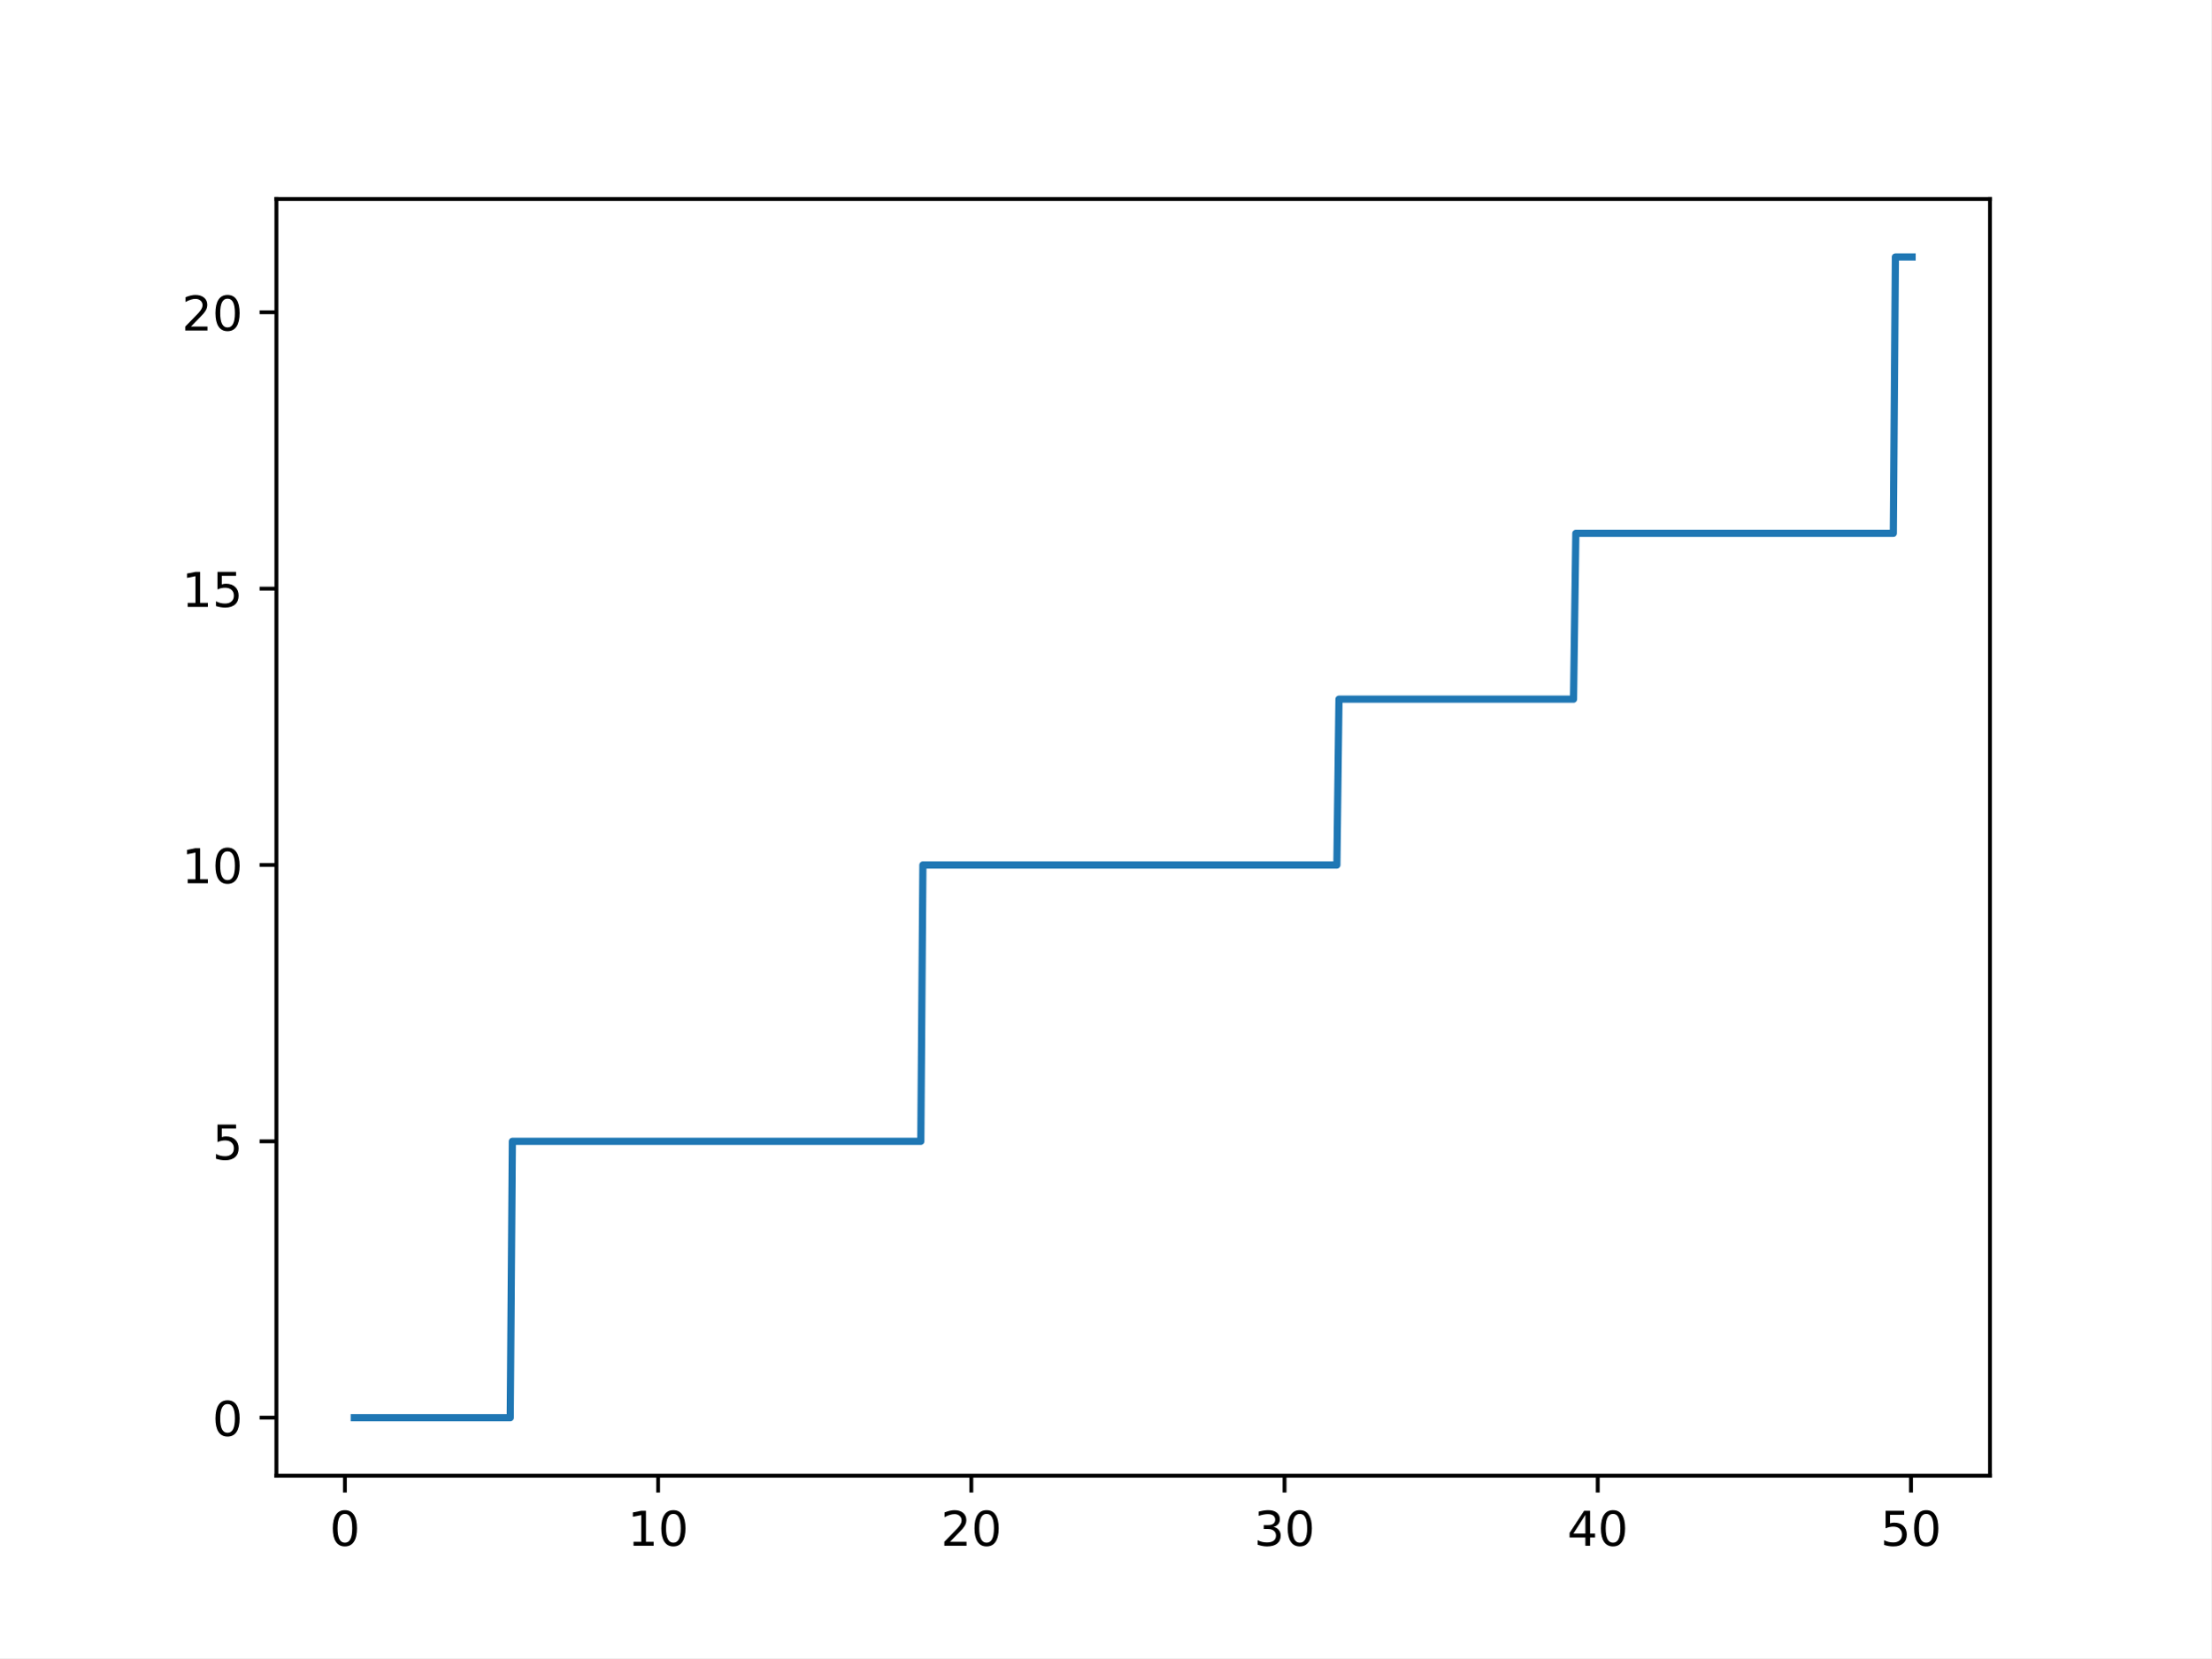
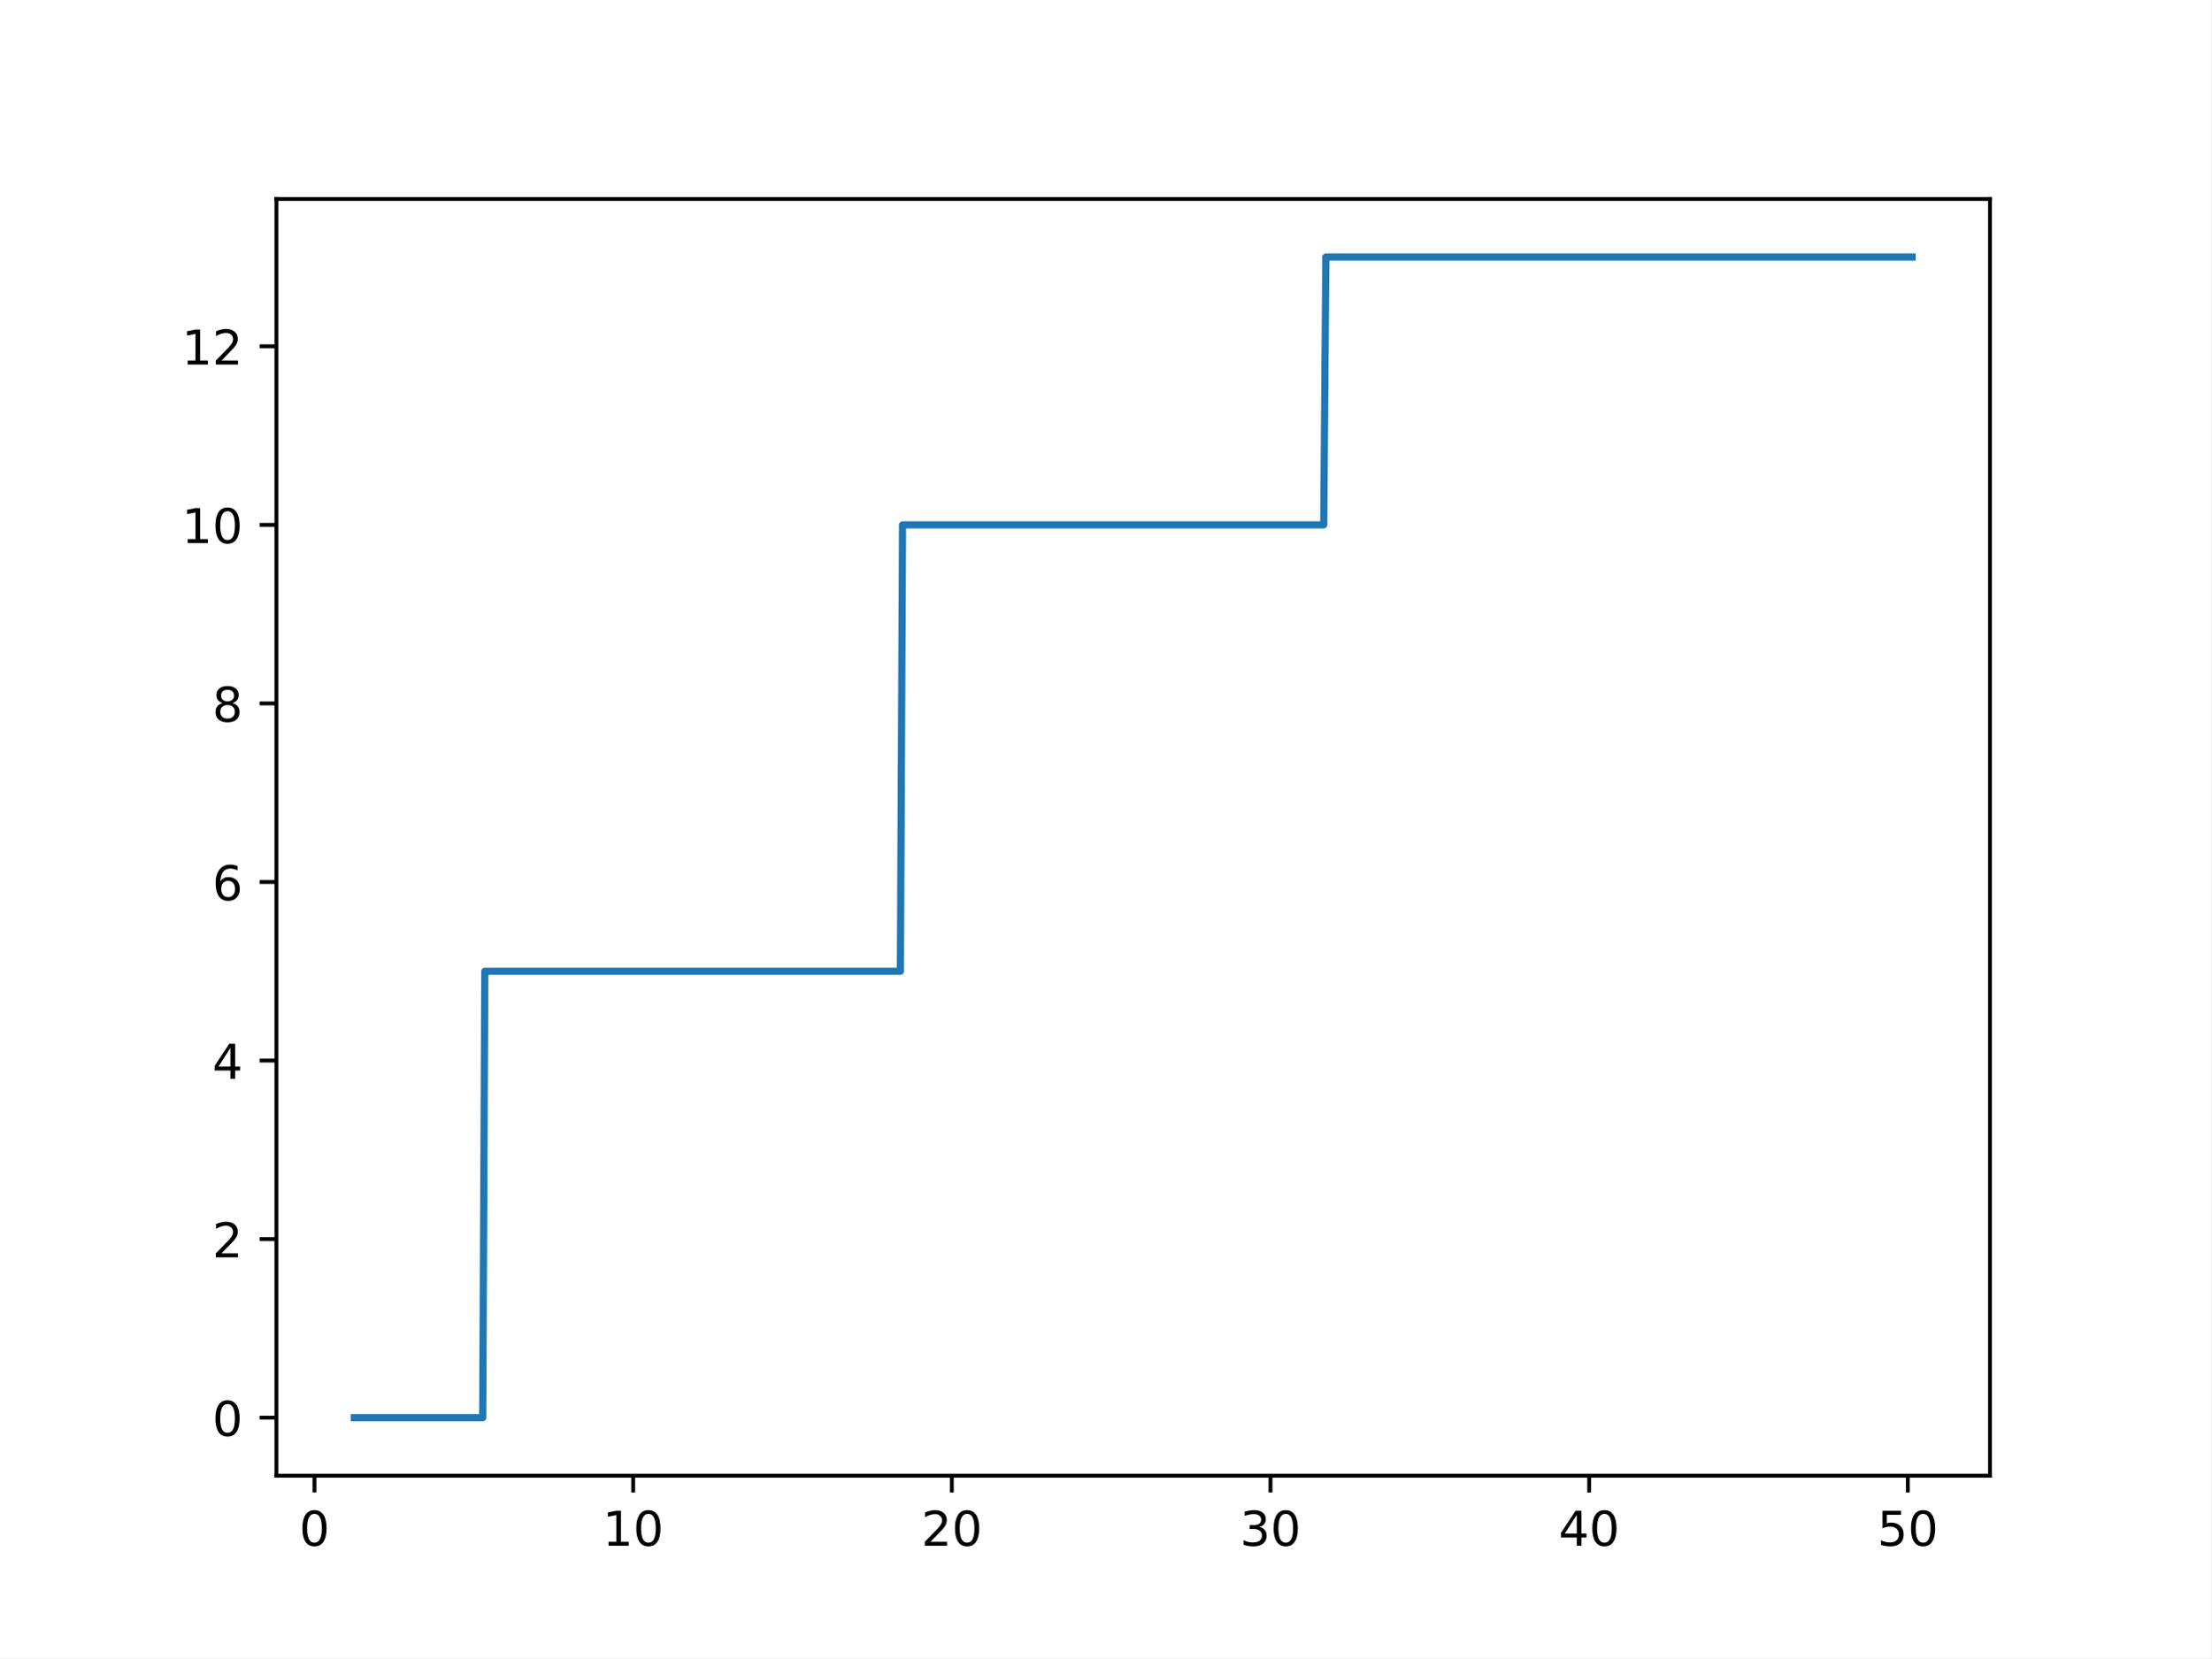
<svg xmlns="http://www.w3.org/2000/svg" xmlns:xlink="http://www.w3.org/1999/xlink" height="345.6pt" version="1.1" viewBox="0 0 460.8 345.6" width="460.8pt">
  <defs>
    <style type="text/css">*{stroke-linecap:butt;stroke-linejoin:round;}</style>
  </defs>
  <g id="figure_1">
    <g id="patch_1">
      <path d="M 0 345.6  L 460.8 345.6  L 460.8 0  L 0 0  z " style="fill:#ffffff;" />
    </g>
    <g id="axes_1">
      <g id="patch_2">
        <path d="M 57.6 307.584  L 414.72 307.584  L 414.72 41.472  L 57.6 41.472  z " style="fill:#ffffff;" />
      </g>
      <g id="matplotlib.axis_1">
        <g id="xtick_1">
          <g id="line2d_1">
            <defs>
-               <path d="M 0 0  L 0 3.5  " id="m52aec141d5" style="stroke:#000000;stroke-width:0.8;" />
+               <path d="M 0 0  L 0 3.5  " id="m7be6c20df1" style="stroke:#000000;stroke-width:0.8;" />
            </defs>
            <g>
-               <use style="stroke:#000000;stroke-width:0.8;" x="71.874" xlink:href="#m52aec141d5" y="307.584" />
+               <use style="stroke:#000000;stroke-width:0.8;" x="65.531" xlink:href="#m7be6c20df1" y="307.584" />
            </g>
          </g>
          <g id="text_1">
-             <g transform="translate(68.69319 322.1824)scale(0.1 -0.1)">
+             <g transform="translate(62.34967 322.1824)scale(0.1 -0.1)">
              <defs>
                <path d="M 31.781 66.406  Q 24.172 66.406 20.328 58.906  Q 16.5 51.422 16.5 36.375  Q 16.5 21.391 20.328 13.891  Q 24.172 6.391 31.781 6.391  Q 39.453 6.391 43.281 13.891  Q 47.125 21.391 47.125 36.375  Q 47.125 51.422 43.281 58.906  Q 39.453 66.406 31.781 66.406  z M 31.781 74.219  Q 44.047 74.219 50.516 64.516  Q 56.984 54.828 56.984 36.375  Q 56.984 17.969 50.516 8.266  Q 44.047 -1.422 31.781 -1.422  Q 19.531 -1.422 13.062 8.266  Q 6.594 17.969 6.594 36.375  Q 6.594 54.828 13.062 64.516  Q 19.531 74.219 31.781 74.219  z " id="DejaVuSans-48" />
              </defs>
              <use xlink:href="#DejaVuSans-48" />
            </g>
          </g>
        </g>
        <g id="xtick_2">
          <g id="line2d_2">
            <g>
-               <use style="stroke:#000000;stroke-width:0.8;" x="137.151" xlink:href="#m52aec141d5" y="307.584" />
+               <use style="stroke:#000000;stroke-width:0.8;" x="131.945" xlink:href="#m7be6c20df1" y="307.584" />
            </g>
          </g>
          <g id="text_2">
-             <g transform="translate(130.7882 322.1824)scale(0.1 -0.1)">
+             <g transform="translate(125.5829 322.1824)scale(0.1 -0.1)">
              <defs>
                <path d="M 12.406 8.297  L 28.516 8.297  L 28.516 63.922  L 10.984 60.406  L 10.984 69.391  L 28.422 72.906  L 38.281 72.906  L 38.281 8.297  L 54.391 8.297  L 54.391 0  L 12.406 0  z " id="DejaVuSans-49" />
              </defs>
              <use xlink:href="#DejaVuSans-49" />
              <use x="63.623" xlink:href="#DejaVuSans-48" />
            </g>
          </g>
        </g>
        <g id="xtick_3">
          <g id="line2d_3">
            <g>
-               <use style="stroke:#000000;stroke-width:0.8;" x="202.427" xlink:href="#m52aec141d5" y="307.584" />
+               <use style="stroke:#000000;stroke-width:0.8;" x="198.36" xlink:href="#m7be6c20df1" y="307.584" />
            </g>
          </g>
          <g id="text_3">
-             <g transform="translate(196.0644 322.1824)scale(0.1 -0.1)">
+             <g transform="translate(191.9973 322.1824)scale(0.1 -0.1)">
              <defs>
                <path d="M 19.188 8.297  L 53.609 8.297  L 53.609 0  L 7.328 0  L 7.328 8.297  Q 12.938 14.109 22.625 23.891  Q 32.328 33.688 34.812 36.531  Q 39.547 41.844 41.422 45.531  Q 43.312 49.219 43.312 52.781  Q 43.312 58.594 39.234 62.25  Q 35.156 65.922 28.609 65.922  Q 23.969 65.922 18.812 64.312  Q 13.672 62.703 7.812 59.422  L 7.812 69.391  Q 13.766 71.781 18.938 73  Q 24.125 74.219 28.422 74.219  Q 39.75 74.219 46.484 68.547  Q 53.219 62.891 53.219 53.422  Q 53.219 48.922 51.531 44.891  Q 49.859 40.875 45.406 35.406  Q 44.188 33.984 37.641 27.219  Q 31.109 20.453 19.188 8.297  z " id="DejaVuSans-50" />
              </defs>
              <use xlink:href="#DejaVuSans-50" />
              <use x="63.623" xlink:href="#DejaVuSans-48" />
            </g>
          </g>
        </g>
        <g id="xtick_4">
          <g id="line2d_4">
            <g>
-               <use style="stroke:#000000;stroke-width:0.8;" x="267.703" xlink:href="#m52aec141d5" y="307.584" />
+               <use style="stroke:#000000;stroke-width:0.8;" x="264.774" xlink:href="#m7be6c20df1" y="307.584" />
            </g>
          </g>
          <g id="text_4">
-             <g transform="translate(261.3406 322.1824)scale(0.1 -0.1)">
+             <g transform="translate(258.4117 322.1824)scale(0.1 -0.1)">
              <defs>
                <path d="M 40.578 39.312  Q 47.656 37.797 51.625 33  Q 55.609 28.219 55.609 21.188  Q 55.609 10.406 48.188 4.484  Q 40.766 -1.422 27.094 -1.422  Q 22.516 -1.422 17.656 -0.516  Q 12.797 0.391 7.625 2.203  L 7.625 11.719  Q 11.719 9.328 16.594 8.109  Q 21.484 6.891 26.812 6.891  Q 36.078 6.891 40.938 10.547  Q 45.797 14.203 45.797 21.188  Q 45.797 27.641 41.281 31.266  Q 36.766 34.906 28.719 34.906  L 20.219 34.906  L 20.219 43.016  L 29.109 43.016  Q 36.375 43.016 40.234 45.922  Q 44.094 48.828 44.094 54.297  Q 44.094 59.906 40.109 62.906  Q 36.141 65.922 28.719 65.922  Q 24.656 65.922 20.016 65.031  Q 15.375 64.156 9.812 62.312  L 9.812 71.094  Q 15.438 72.656 20.344 73.438  Q 25.25 74.219 29.594 74.219  Q 40.828 74.219 47.359 69.109  Q 53.906 64.016 53.906 55.328  Q 53.906 49.266 50.438 45.094  Q 46.969 40.922 40.578 39.312  z " id="DejaVuSans-51" />
              </defs>
              <use xlink:href="#DejaVuSans-51" />
              <use x="63.623" xlink:href="#DejaVuSans-48" />
            </g>
          </g>
        </g>
        <g id="xtick_5">
          <g id="line2d_5">
            <g>
-               <use style="stroke:#000000;stroke-width:0.8;" x="332.979" xlink:href="#m52aec141d5" y="307.584" />
+               <use style="stroke:#000000;stroke-width:0.8;" x="331.189" xlink:href="#m7be6c20df1" y="307.584" />
            </g>
          </g>
          <g id="text_5">
-             <g transform="translate(326.6168 322.1824)scale(0.1 -0.1)">
+             <g transform="translate(324.8262 322.1824)scale(0.1 -0.1)">
              <defs>
                <path d="M 37.797 64.312  L 12.891 25.391  L 37.797 25.391  z M 35.203 72.906  L 47.609 72.906  L 47.609 25.391  L 58.016 25.391  L 58.016 17.188  L 47.609 17.188  L 47.609 0  L 37.797 0  L 37.797 17.188  L 4.891 17.188  L 4.891 26.703  z " id="DejaVuSans-52" />
              </defs>
              <use xlink:href="#DejaVuSans-52" />
              <use x="63.623" xlink:href="#DejaVuSans-48" />
            </g>
          </g>
        </g>
        <g id="xtick_6">
          <g id="line2d_6">
            <g>
-               <use style="stroke:#000000;stroke-width:0.8;" x="398.256" xlink:href="#m52aec141d5" y="307.584" />
+               <use style="stroke:#000000;stroke-width:0.8;" x="397.603" xlink:href="#m7be6c20df1" y="307.584" />
            </g>
          </g>
          <g id="text_6">
-             <g transform="translate(391.893 322.1824)scale(0.1 -0.1)">
+             <g transform="translate(391.2406 322.1824)scale(0.1 -0.1)">
              <defs>
                <path d="M 10.797 72.906  L 49.516 72.906  L 49.516 64.594  L 19.828 64.594  L 19.828 46.734  Q 21.969 47.469 24.109 47.828  Q 26.266 48.188 28.422 48.188  Q 40.625 48.188 47.75 41.5  Q 54.891 34.812 54.891 23.391  Q 54.891 11.625 47.562 5.094  Q 40.234 -1.422 26.906 -1.422  Q 22.312 -1.422 17.547 -0.641  Q 12.797 0.141 7.719 1.703  L 7.719 11.625  Q 12.109 9.234 16.797 8.062  Q 21.484 6.891 26.703 6.891  Q 35.156 6.891 40.078 11.328  Q 45.016 15.766 45.016 23.391  Q 45.016 31 40.078 35.438  Q 35.156 39.891 26.703 39.891  Q 22.75 39.891 18.812 39.016  Q 14.891 38.141 10.797 36.281  z " id="DejaVuSans-53" />
              </defs>
              <use xlink:href="#DejaVuSans-53" />
              <use x="63.623" xlink:href="#DejaVuSans-48" />
            </g>
          </g>
        </g>
      </g>
      <g id="matplotlib.axis_2">
        <g id="ytick_1">
          <g id="line2d_7">
            <defs>
-               <path d="M 0 0  L -3.5 0  " id="mea630bc61d" style="stroke:#000000;stroke-width:0.8;" />
+               <path d="M 0 0  L -3.5 0  " id="m8cdcc30a25" style="stroke:#000000;stroke-width:0.8;" />
            </defs>
            <g>
-               <use style="stroke:#000000;stroke-width:0.8;" x="57.6" xlink:href="#mea630bc61d" y="295.488" />
+               <use style="stroke:#000000;stroke-width:0.8;" x="57.6" xlink:href="#m8cdcc30a25" y="295.488" />
            </g>
          </g>
          <g id="text_7">
            <g transform="translate(44.2375 299.2872)scale(0.1 -0.1)">
              <use xlink:href="#DejaVuSans-48" />
            </g>
          </g>
        </g>
        <g id="ytick_2">
          <g id="line2d_8">
            <g>
-               <use style="stroke:#000000;stroke-width:0.8;" x="57.6" xlink:href="#mea630bc61d" y="237.888" />
+               <use style="stroke:#000000;stroke-width:0.8;" x="57.6" xlink:href="#m8cdcc30a25" y="258.27" />
            </g>
          </g>
          <g id="text_8">
-             <g transform="translate(44.2375 241.6872)scale(0.1 -0.1)">
-               <use xlink:href="#DejaVuSans-53" />
+             <g transform="translate(44.2375 262.0688)scale(0.1 -0.1)">
+               <use xlink:href="#DejaVuSans-50" />
            </g>
          </g>
        </g>
        <g id="ytick_3">
          <g id="line2d_9">
            <g>
-               <use style="stroke:#000000;stroke-width:0.8;" x="57.6" xlink:href="#mea630bc61d" y="180.288" />
+               <use style="stroke:#000000;stroke-width:0.8;" x="57.6" xlink:href="#m8cdcc30a25" y="221.051" />
            </g>
          </g>
          <g id="text_9">
-             <g transform="translate(37.875 184.0872)scale(0.1 -0.1)">
-               <use xlink:href="#DejaVuSans-49" />
-               <use x="63.623" xlink:href="#DejaVuSans-48" />
+             <g transform="translate(44.2375 224.8503)scale(0.1 -0.1)">
+               <use xlink:href="#DejaVuSans-52" />
            </g>
          </g>
        </g>
        <g id="ytick_4">
          <g id="line2d_10">
            <g>
-               <use style="stroke:#000000;stroke-width:0.8;" x="57.6" xlink:href="#mea630bc61d" y="122.688" />
+               <use style="stroke:#000000;stroke-width:0.8;" x="57.6" xlink:href="#m8cdcc30a25" y="183.833" />
            </g>
          </g>
          <g id="text_10">
-             <g transform="translate(37.875 126.4872)scale(0.1 -0.1)">
-               <use xlink:href="#DejaVuSans-49" />
-               <use x="63.623" xlink:href="#DejaVuSans-53" />
+             <g transform="translate(44.2375 187.6318)scale(0.1 -0.1)">
+               <defs>
+                 <path d="M 33.016 40.375  Q 26.375 40.375 22.484 35.828  Q 18.609 31.297 18.609 23.391  Q 18.609 15.531 22.484 10.953  Q 26.375 6.391 33.016 6.391  Q 39.656 6.391 43.531 10.953  Q 47.406 15.531 47.406 23.391  Q 47.406 31.297 43.531 35.828  Q 39.656 40.375 33.016 40.375  z M 52.594 71.297  L 52.594 62.312  Q 48.875 64.062 45.094 64.984  Q 41.312 65.922 37.594 65.922  Q 27.828 65.922 22.672 59.328  Q 17.531 52.734 16.797 39.406  Q 19.672 43.656 24.016 45.922  Q 28.375 48.188 33.594 48.188  Q 44.578 48.188 50.953 41.516  Q 57.328 34.859 57.328 23.391  Q 57.328 12.156 50.688 5.359  Q 44.047 -1.422 33.016 -1.422  Q 20.359 -1.422 13.672 8.266  Q 6.984 17.969 6.984 36.375  Q 6.984 53.656 15.188 63.938  Q 23.391 74.219 37.203 74.219  Q 40.922 74.219 44.703 73.484  Q 48.484 72.75 52.594 71.297  z " id="DejaVuSans-54" />
+               </defs>
+               <use xlink:href="#DejaVuSans-54" />
            </g>
          </g>
        </g>
        <g id="ytick_5">
          <g id="line2d_11">
            <g>
-               <use style="stroke:#000000;stroke-width:0.8;" x="57.6" xlink:href="#mea630bc61d" y="65.088" />
+               <use style="stroke:#000000;stroke-width:0.8;" x="57.6" xlink:href="#m8cdcc30a25" y="146.614" />
            </g>
          </g>
          <g id="text_11">
-             <g transform="translate(37.875 68.88722)scale(0.1 -0.1)">
-               <use xlink:href="#DejaVuSans-50" />
-               <use x="63.623" xlink:href="#DejaVuSans-48" />
-             </g>
-           </g>
-         </g>
-       </g>
-       <g id="line2d_12">
-         <path clip-path="url(#pff779b59d2)" d="M 73.833 295.488  L 106.337 295.488  L 106.772 237.888  L 191.897 237.888  L 192.332 180.288  L 278.608 180.288  L 279.044 145.728  L 327.926 145.728  L 328.41 111.168  L 394.571 111.168  L 395.006 53.568  L 398.487 53.568  L 398.487 53.568  " style="fill:none;stroke:#1f77b4;stroke-linecap:square;stroke-width:1.5;" />
+             <g transform="translate(44.2375 150.4134)scale(0.1 -0.1)">
+               <defs>
+                 <path d="M 31.781 34.625  Q 24.75 34.625 20.719 30.859  Q 16.703 27.094 16.703 20.516  Q 16.703 13.922 20.719 10.156  Q 24.75 6.391 31.781 6.391  Q 38.812 6.391 42.859 10.172  Q 46.922 13.969 46.922 20.516  Q 46.922 27.094 42.891 30.859  Q 38.875 34.625 31.781 34.625  z M 21.922 38.812  Q 15.578 40.375 12.031 44.719  Q 8.5 49.078 8.5 55.328  Q 8.5 64.062 14.719 69.141  Q 20.953 74.219 31.781 74.219  Q 42.672 74.219 48.875 69.141  Q 55.078 64.062 55.078 55.328  Q 55.078 49.078 51.531 44.719  Q 48 40.375 41.703 38.812  Q 48.828 37.156 52.797 32.312  Q 56.781 27.484 56.781 20.516  Q 56.781 9.906 50.312 4.234  Q 43.844 -1.422 31.781 -1.422  Q 19.734 -1.422 13.25 4.234  Q 6.781 9.906 6.781 20.516  Q 6.781 27.484 10.781 32.312  Q 14.797 37.156 21.922 38.812  z M 18.312 54.391  Q 18.312 48.734 21.844 45.562  Q 25.391 42.391 31.781 42.391  Q 38.141 42.391 41.719 45.562  Q 45.312 48.734 45.312 54.391  Q 45.312 60.062 41.719 63.234  Q 38.141 66.406 31.781 66.406  Q 25.391 66.406 21.844 63.234  Q 18.312 60.062 18.312 54.391  z " id="DejaVuSans-56" />
+               </defs>
+               <use xlink:href="#DejaVuSans-56" />
+             </g>
+           </g>
+         </g>
+         <g id="ytick_6">
+           <g id="line2d_12">
+             <g>
+               <use style="stroke:#000000;stroke-width:0.8;" x="57.6" xlink:href="#m8cdcc30a25" y="109.396" />
+             </g>
+           </g>
+           <g id="text_12">
+             <g transform="translate(37.875 113.1949)scale(0.1 -0.1)">
+               <use xlink:href="#DejaVuSans-49" />
+               <use x="63.623" xlink:href="#DejaVuSans-48" />
+             </g>
+           </g>
+         </g>
+         <g id="ytick_7">
+           <g id="line2d_13">
+             <g>
+               <use style="stroke:#000000;stroke-width:0.8;" x="57.6" xlink:href="#m8cdcc30a25" y="72.177" />
+             </g>
+           </g>
+           <g id="text_13">
+             <g transform="translate(37.875 75.97645)scale(0.1 -0.1)">
+               <use xlink:href="#DejaVuSans-49" />
+               <use x="63.623" xlink:href="#DejaVuSans-50" />
+             </g>
+           </g>
+         </g>
+       </g>
+       <g id="line2d_14">
+         <path clip-path="url(#p5c6fd69871)" d="M 73.833 295.488  L 100.594 295.488  L 101.037 202.442  L 187.646 202.442  L 188.089 109.396  L 275.87 109.396  L 276.313 53.568  L 398.487 53.568  L 398.487 53.568  " style="fill:none;stroke:#1f77b4;stroke-linecap:square;stroke-width:1.5;" />
      </g>
      <g id="patch_3">
        <path d="M 57.6 307.584  L 57.6 41.472  " style="fill:none;stroke:#000000;stroke-linecap:square;stroke-linejoin:miter;stroke-width:0.8;" />
      </g>
      <g id="patch_4">
        <path d="M 414.72 307.584  L 414.72 41.472  " style="fill:none;stroke:#000000;stroke-linecap:square;stroke-linejoin:miter;stroke-width:0.8;" />
      </g>
      <g id="patch_5">
        <path d="M 57.6 307.584  L 414.72 307.584  " style="fill:none;stroke:#000000;stroke-linecap:square;stroke-linejoin:miter;stroke-width:0.8;" />
      </g>
      <g id="patch_6">
        <path d="M 57.6 41.472  L 414.72 41.472  " style="fill:none;stroke:#000000;stroke-linecap:square;stroke-linejoin:miter;stroke-width:0.8;" />
      </g>
    </g>
  </g>
  <defs>
-     <clipPath id="pff779b59d2">
+     <clipPath id="p5c6fd69871">
      <rect height="266.112" width="357.12" x="57.6" y="41.472" />
    </clipPath>
  </defs>
</svg>
